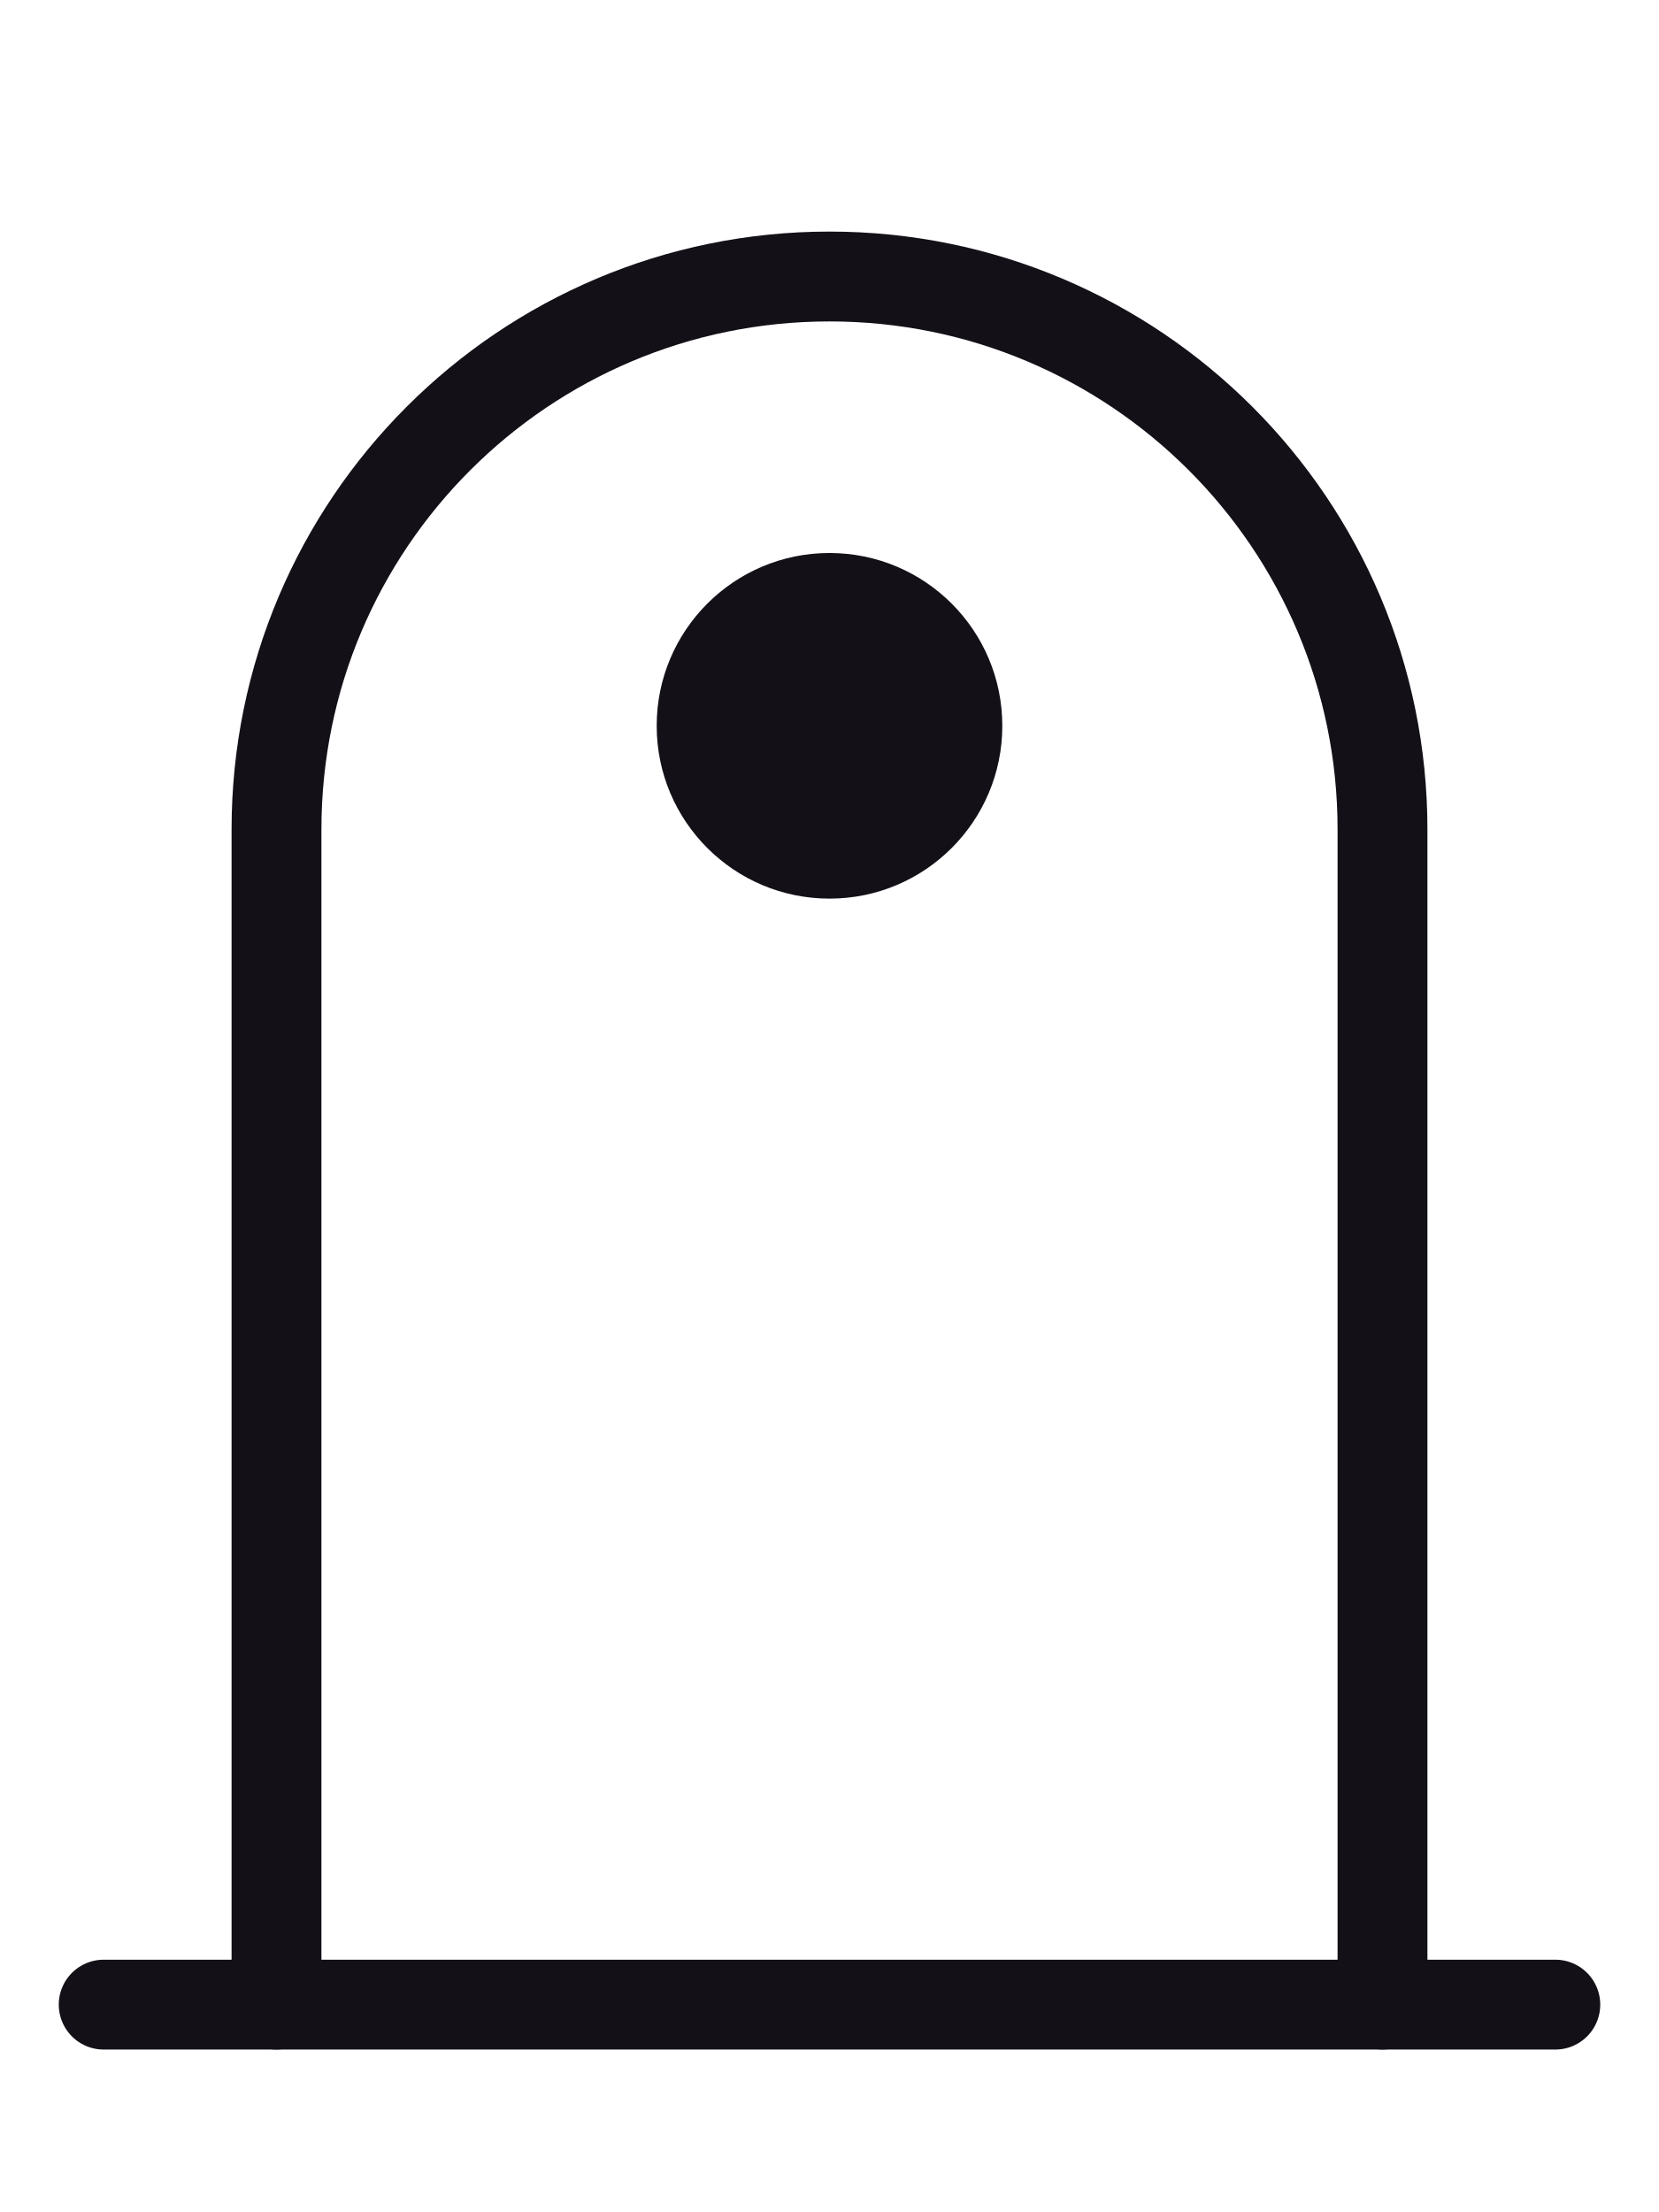
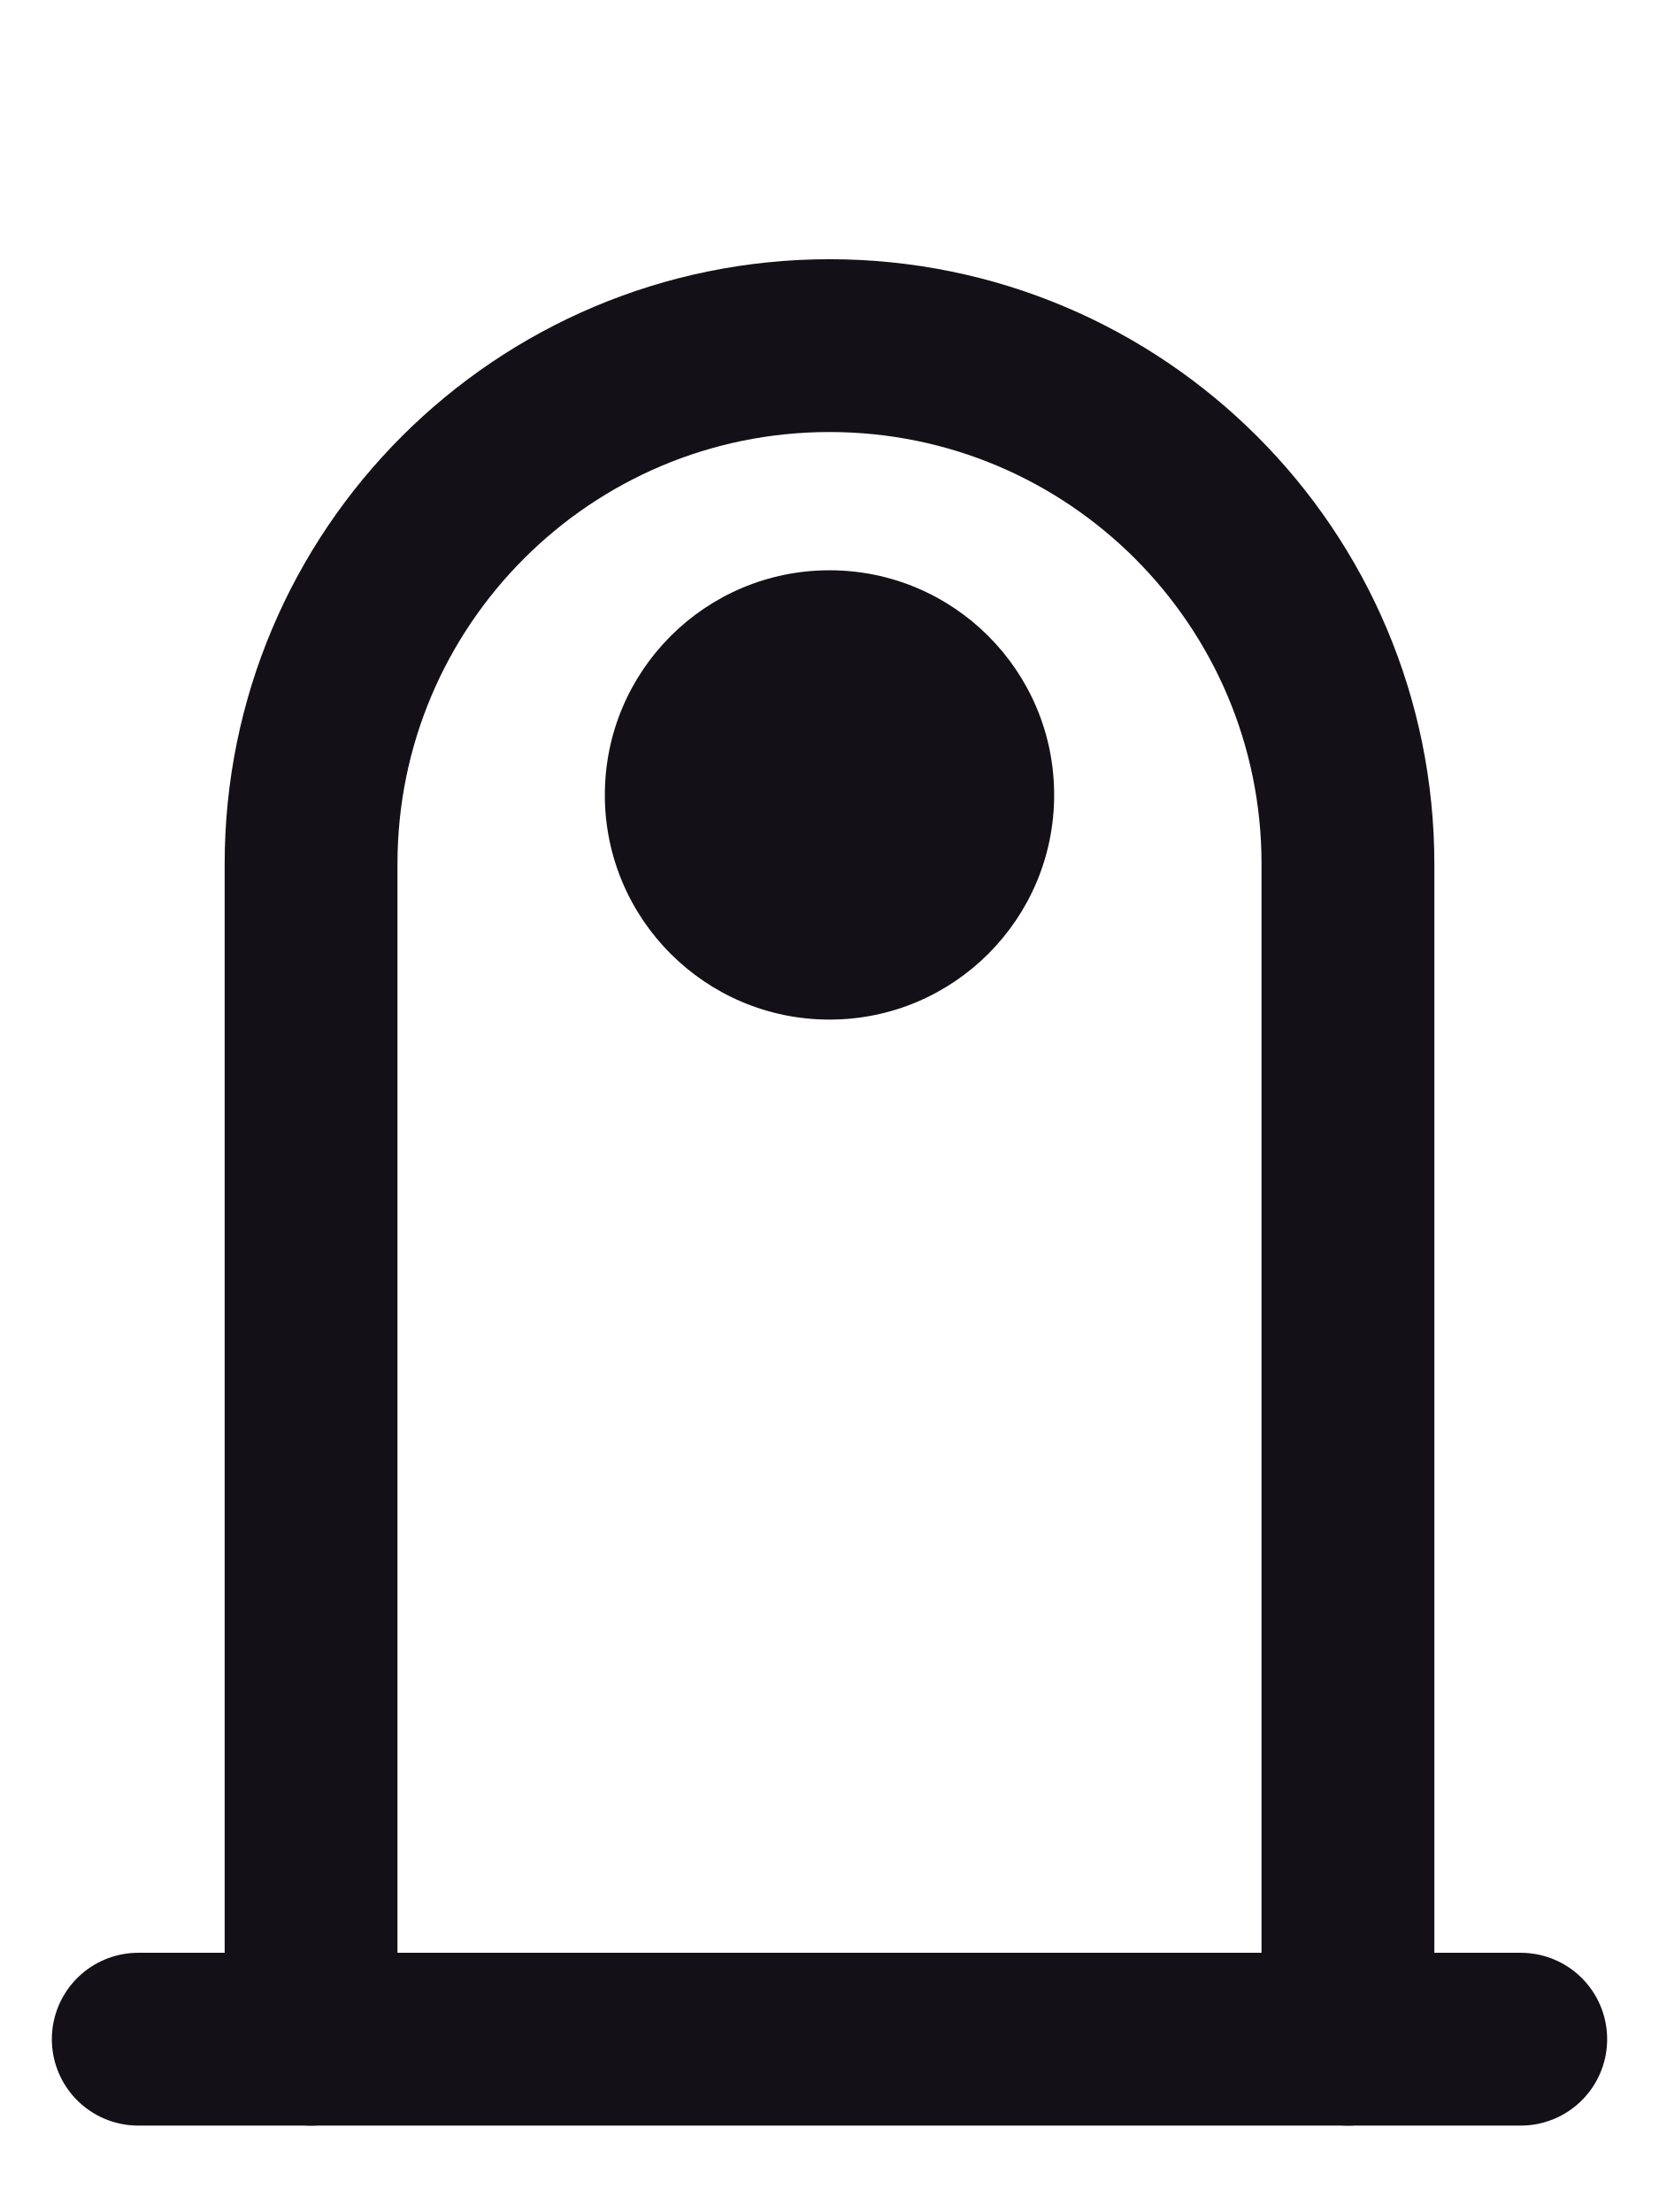
<svg xmlns="http://www.w3.org/2000/svg" viewBox="0 0 48 64" role="img" aria-label="Duskhall">
  <g fill="none" stroke="#141018" stroke-linecap="round" stroke-linejoin="round">
-     <path d="M8 58 V24 A16 16 0 0 1 40 24 V58" stroke-width="2.6" />
-     <path d="M3 58 H45" stroke-width="2.6" />
-     <circle cx="24" cy="21" r="5" fill="#141018" stroke="none" />
+     <path d="M9 59 V25 A15 15 0 0 1 39 25 V59" stroke-width="5" />
+     <path d="M4 59 H44" stroke-width="5" />
+     <circle cx="24" cy="23" r="6.5" fill="#141018" stroke="none" />
  </g>
</svg>
